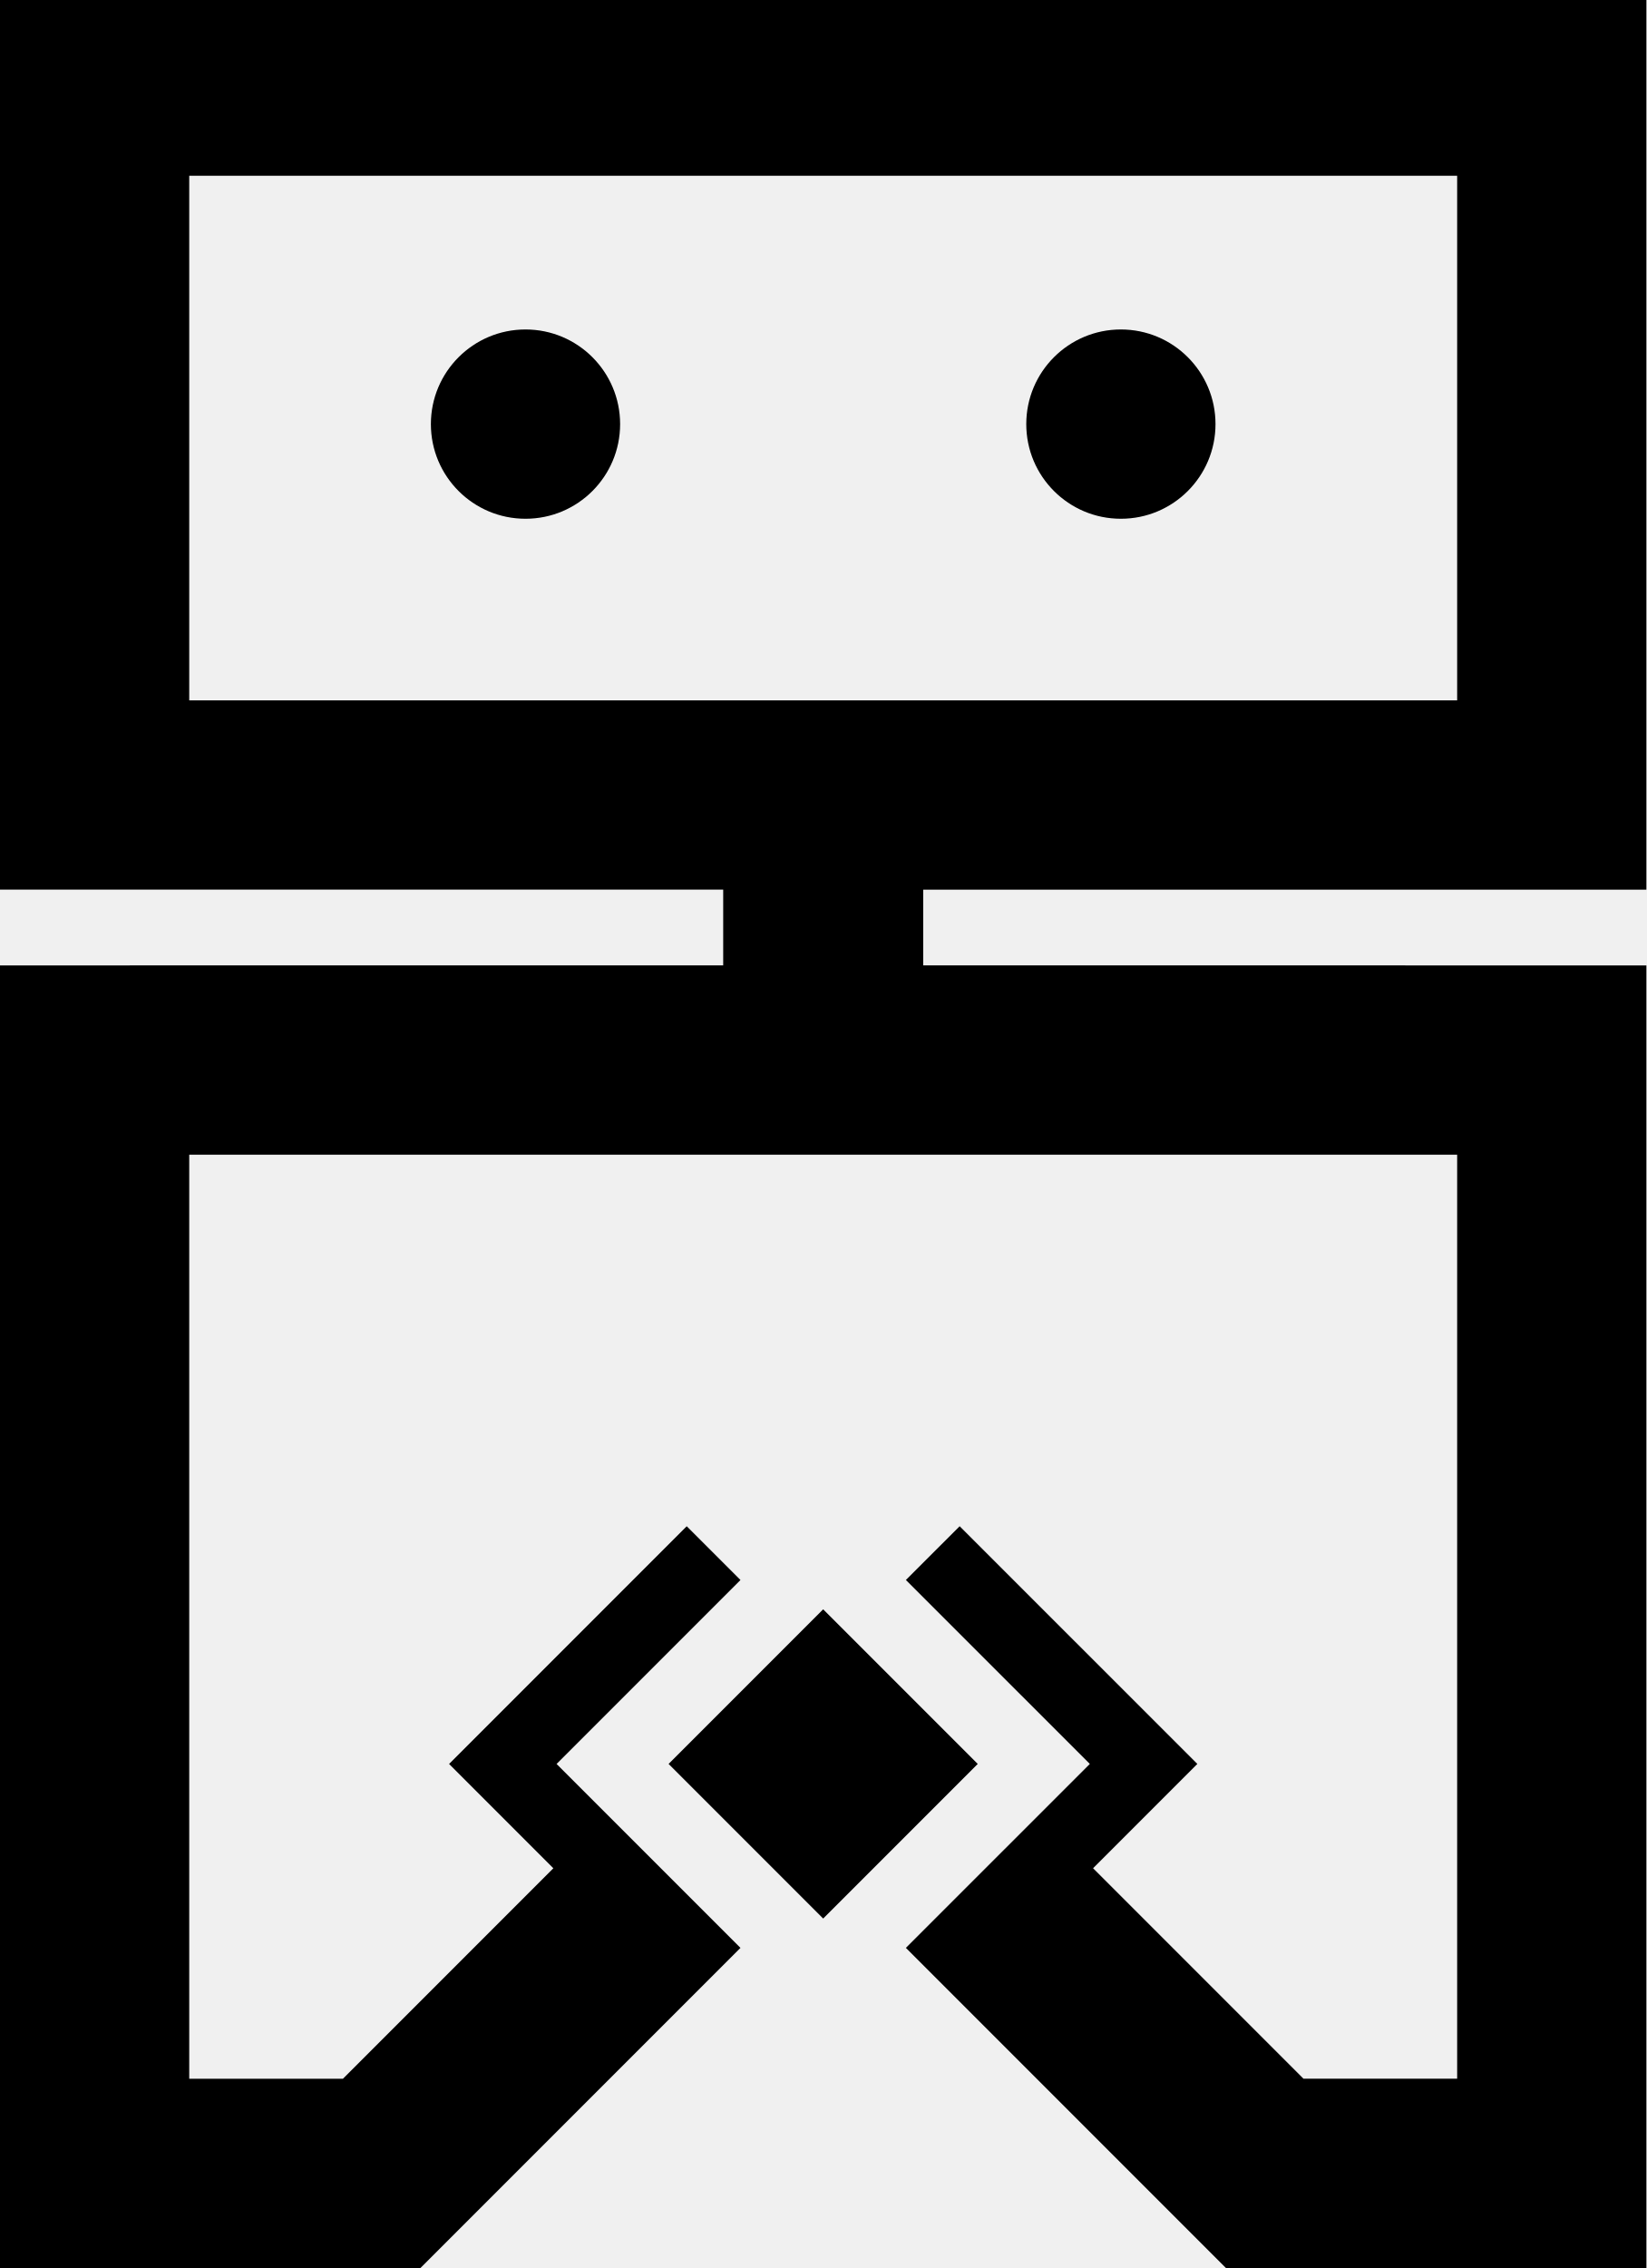
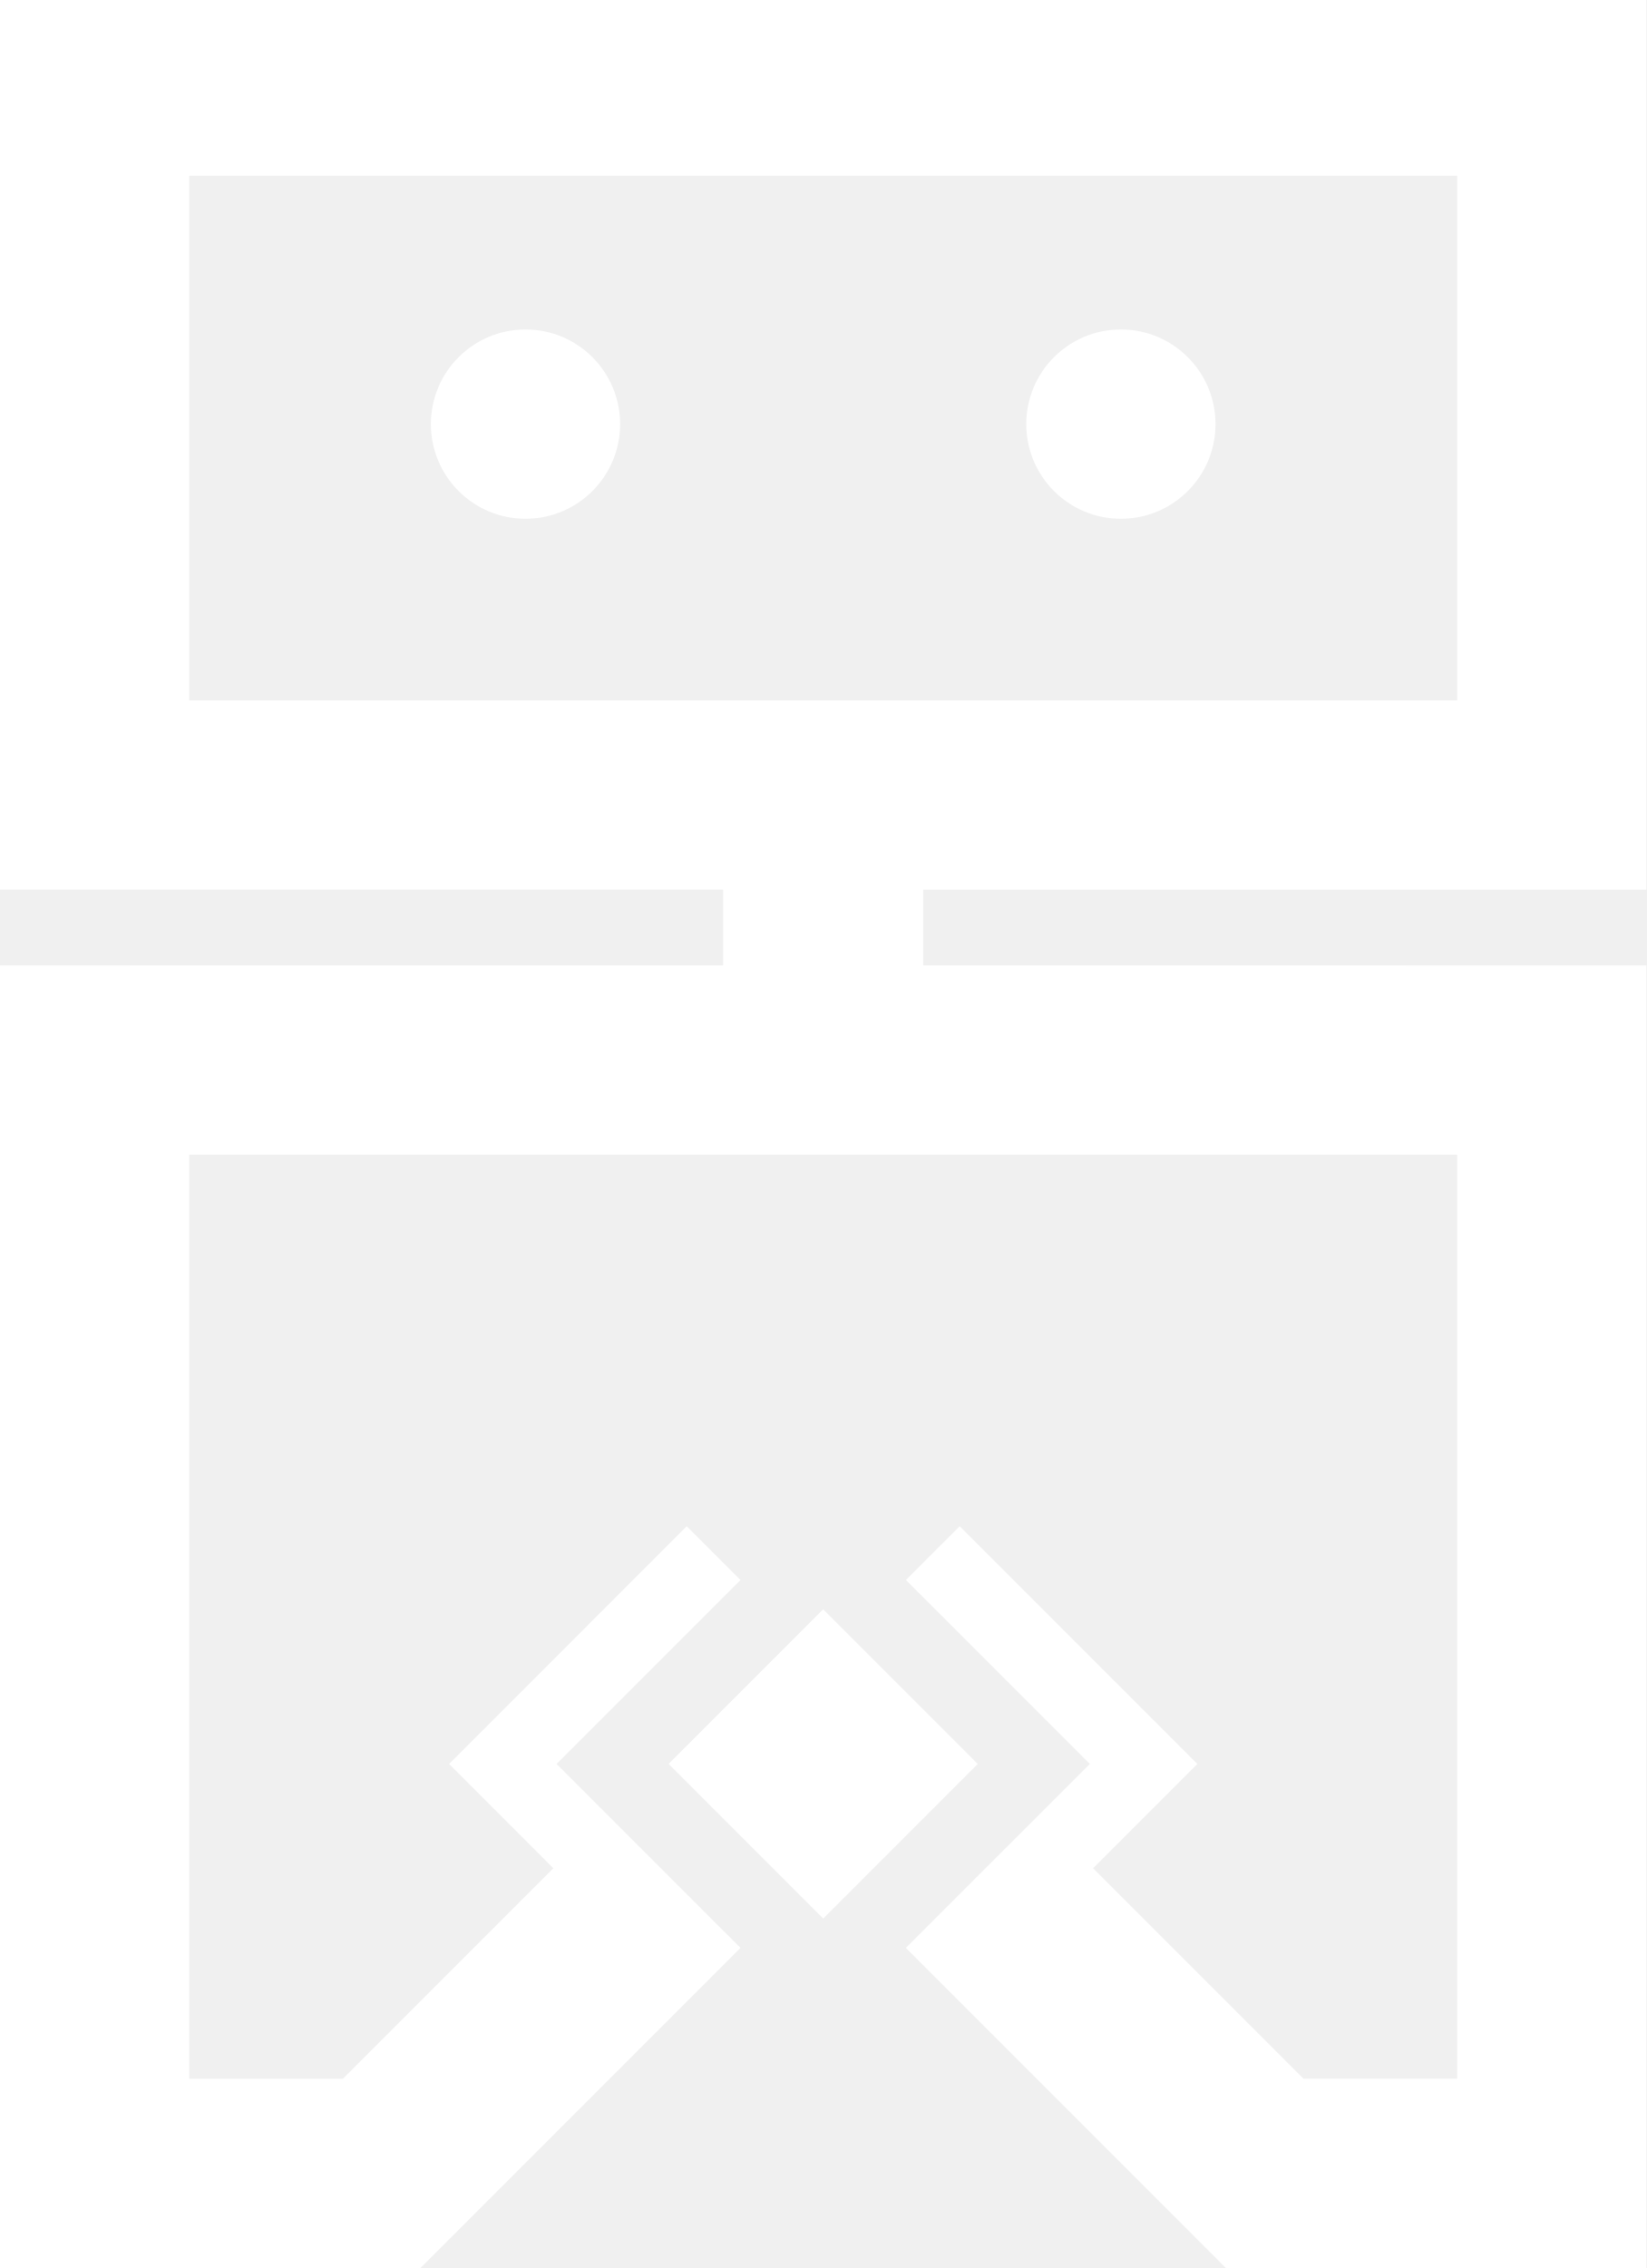
<svg xmlns="http://www.w3.org/2000/svg" version="1" viewBox="0 0 72.613 100">
-   <circle cx="23.177" cy="18.7" r="4.173" />
-   <circle cx="49.436" cy="18.7" r="4.173" />
-   <path d="M0 0v39.225h31.896v3.34L0 42.567V100h18.544l14.114-14.114-8.111-8.11 8.111-8.111-2.371-2.37-10.48 10.481 4.598 4.599-9.279 9.28h-6.78V50.912h55.921v40.742h-6.778l-9.28-9.28 4.599-4.599-10.483-10.481-2.371 2.37 8.112 8.111-8.112 8.11L54.069 100h18.544V42.567l-31.896-.001v-3.34h31.896V0H0zm64.267 30.879H8.346V7.75h55.921v23.129z" />
-   <path d="M29.488 77.774l6.817-6.817 6.818 6.818-6.817 6.817z" />
+   <circle fill="#fff" cx="23.177" cy="18.7" r="4.173" />
+   <circle fill="#fff" cx="49.436" cy="18.7" r="4.173" />
+   <path fill="#fff" d="M0 0v39.225h31.896v3.34L0 42.567V100h18.544l14.114-14.114-8.111-8.11 8.111-8.111-2.371-2.37-10.48 10.481 4.598 4.599-9.279 9.28h-6.78V50.912h55.921v40.742h-6.778l-9.28-9.28 4.599-4.599-10.483-10.481-2.371 2.37 8.112 8.111-8.112 8.11L54.069 100h18.544V42.567l-31.896-.001v-3.34h31.896V0H0zm64.267 30.879H8.346V7.75h55.921v23.129z" />
+   <path fill="#fff" d="M29.488 77.774l6.817-6.817 6.818 6.818-6.817 6.817z" />
</svg>
